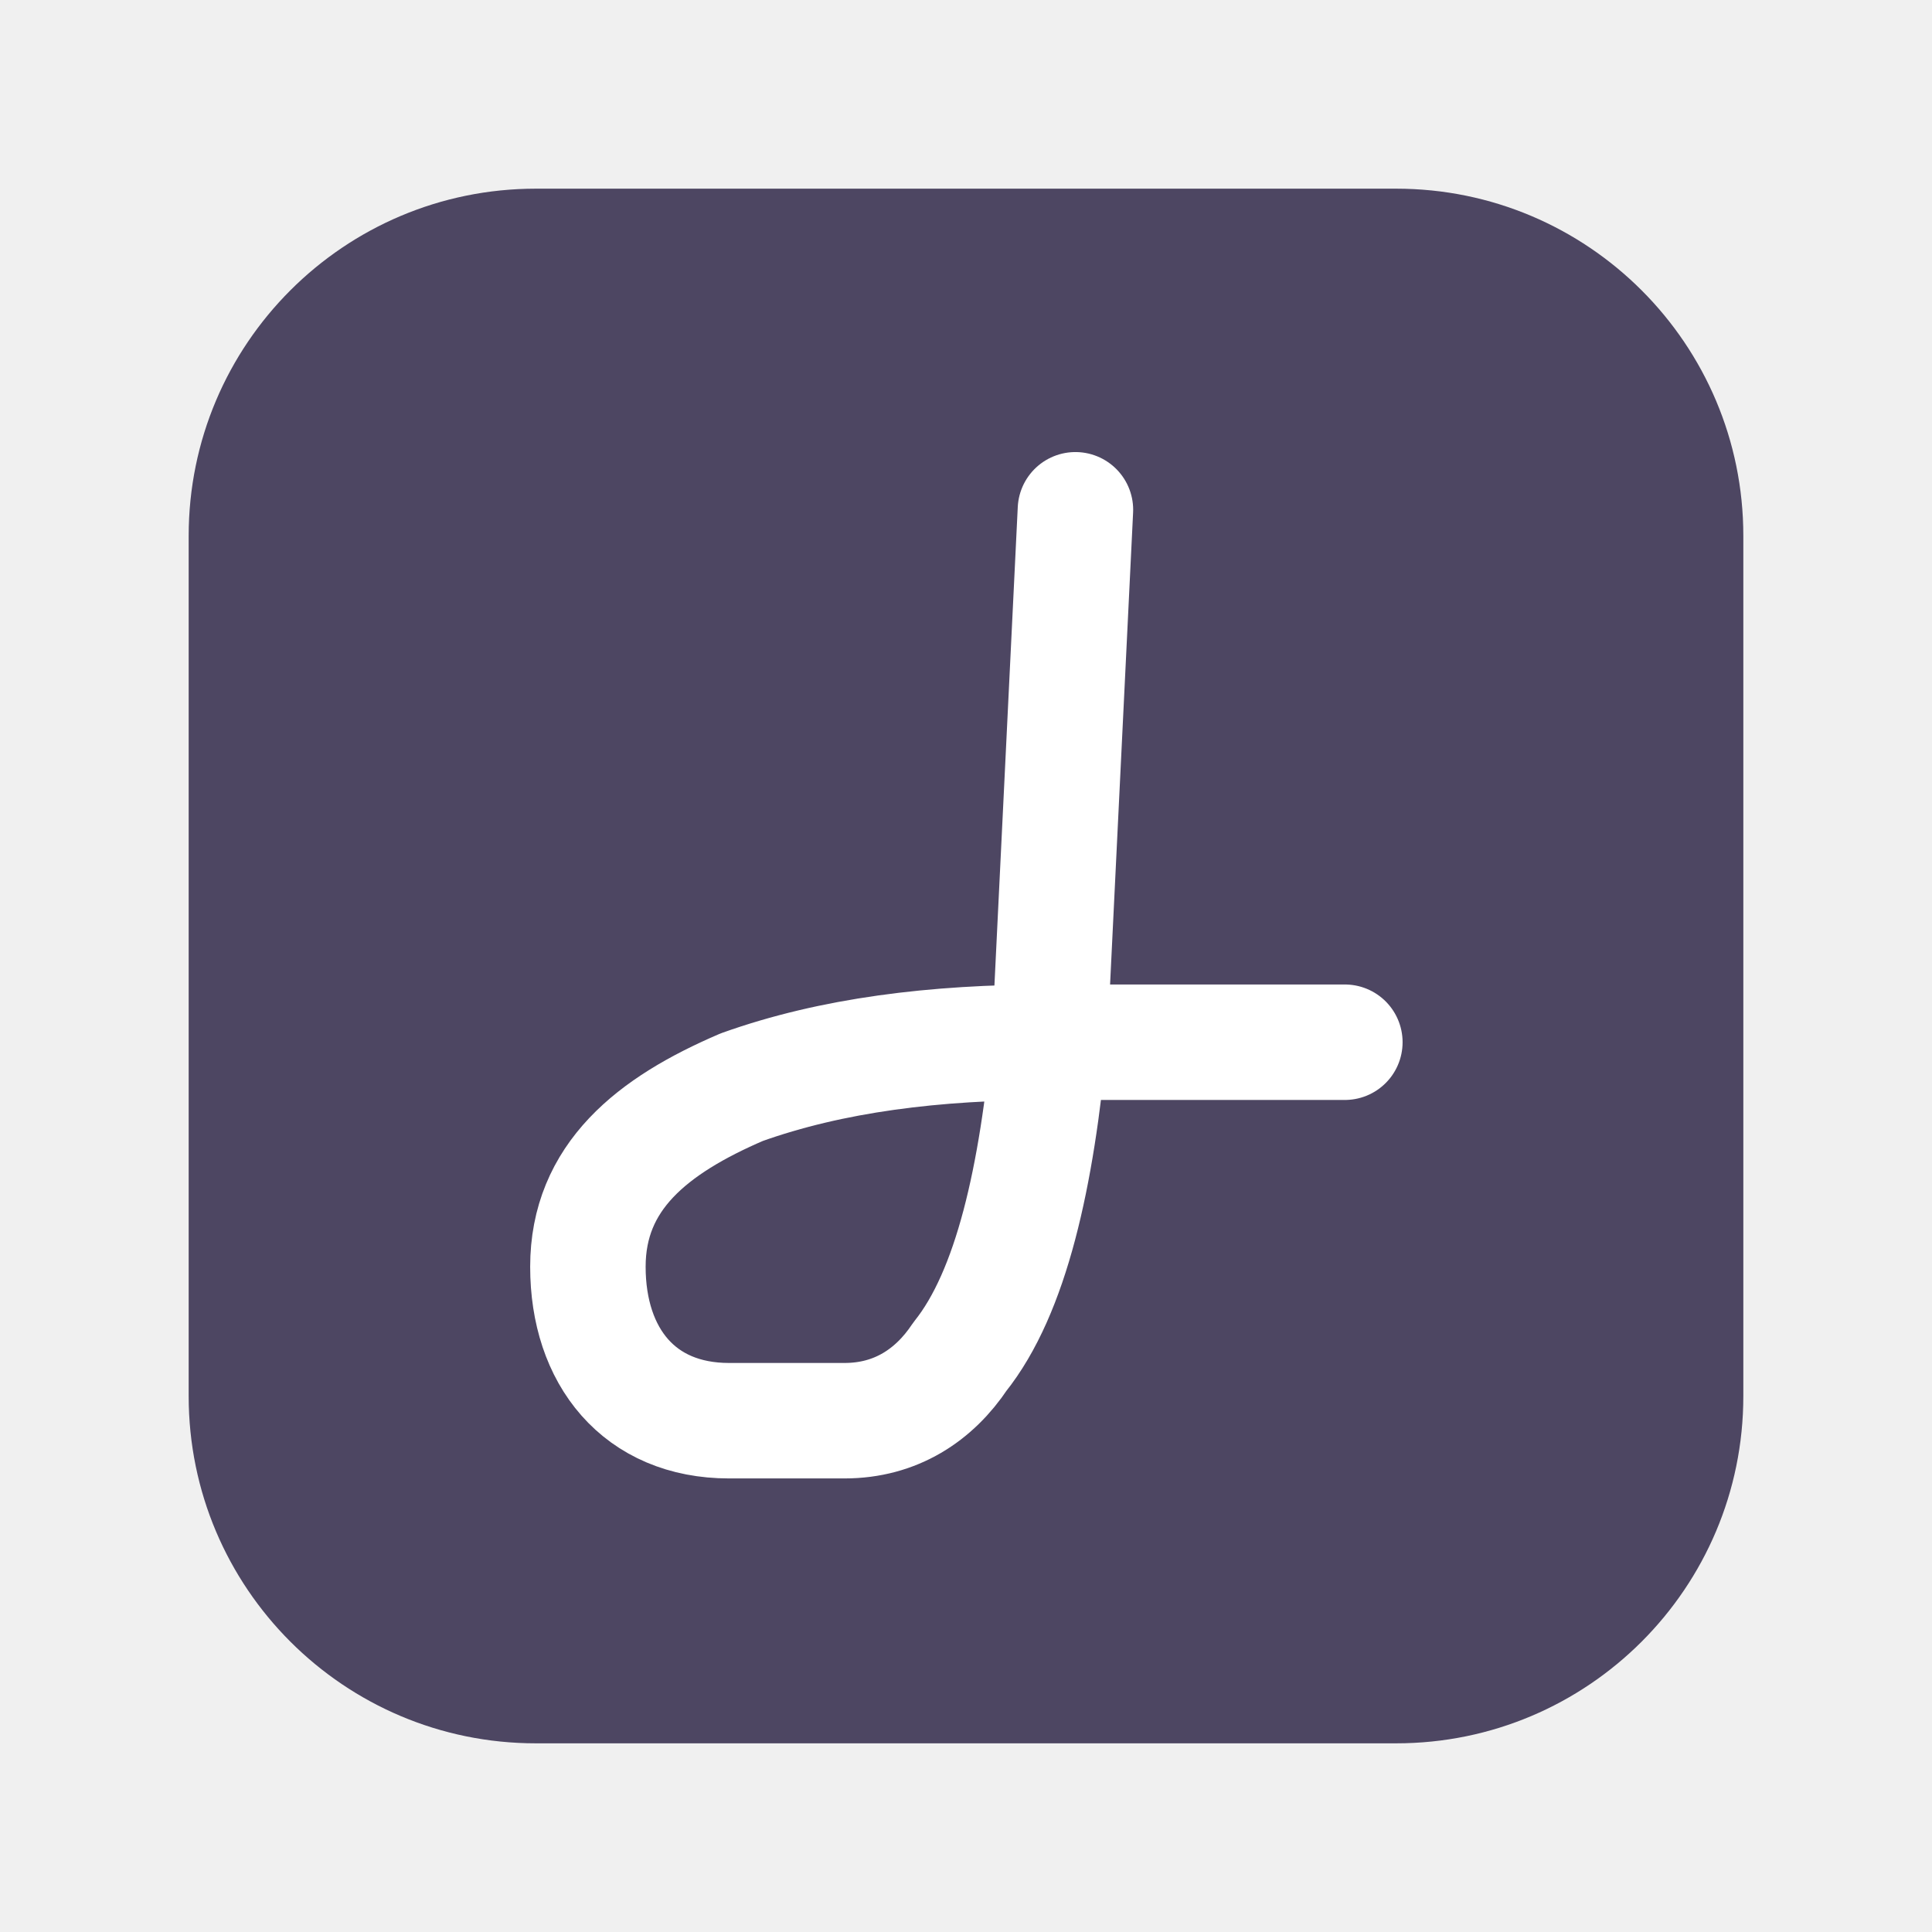
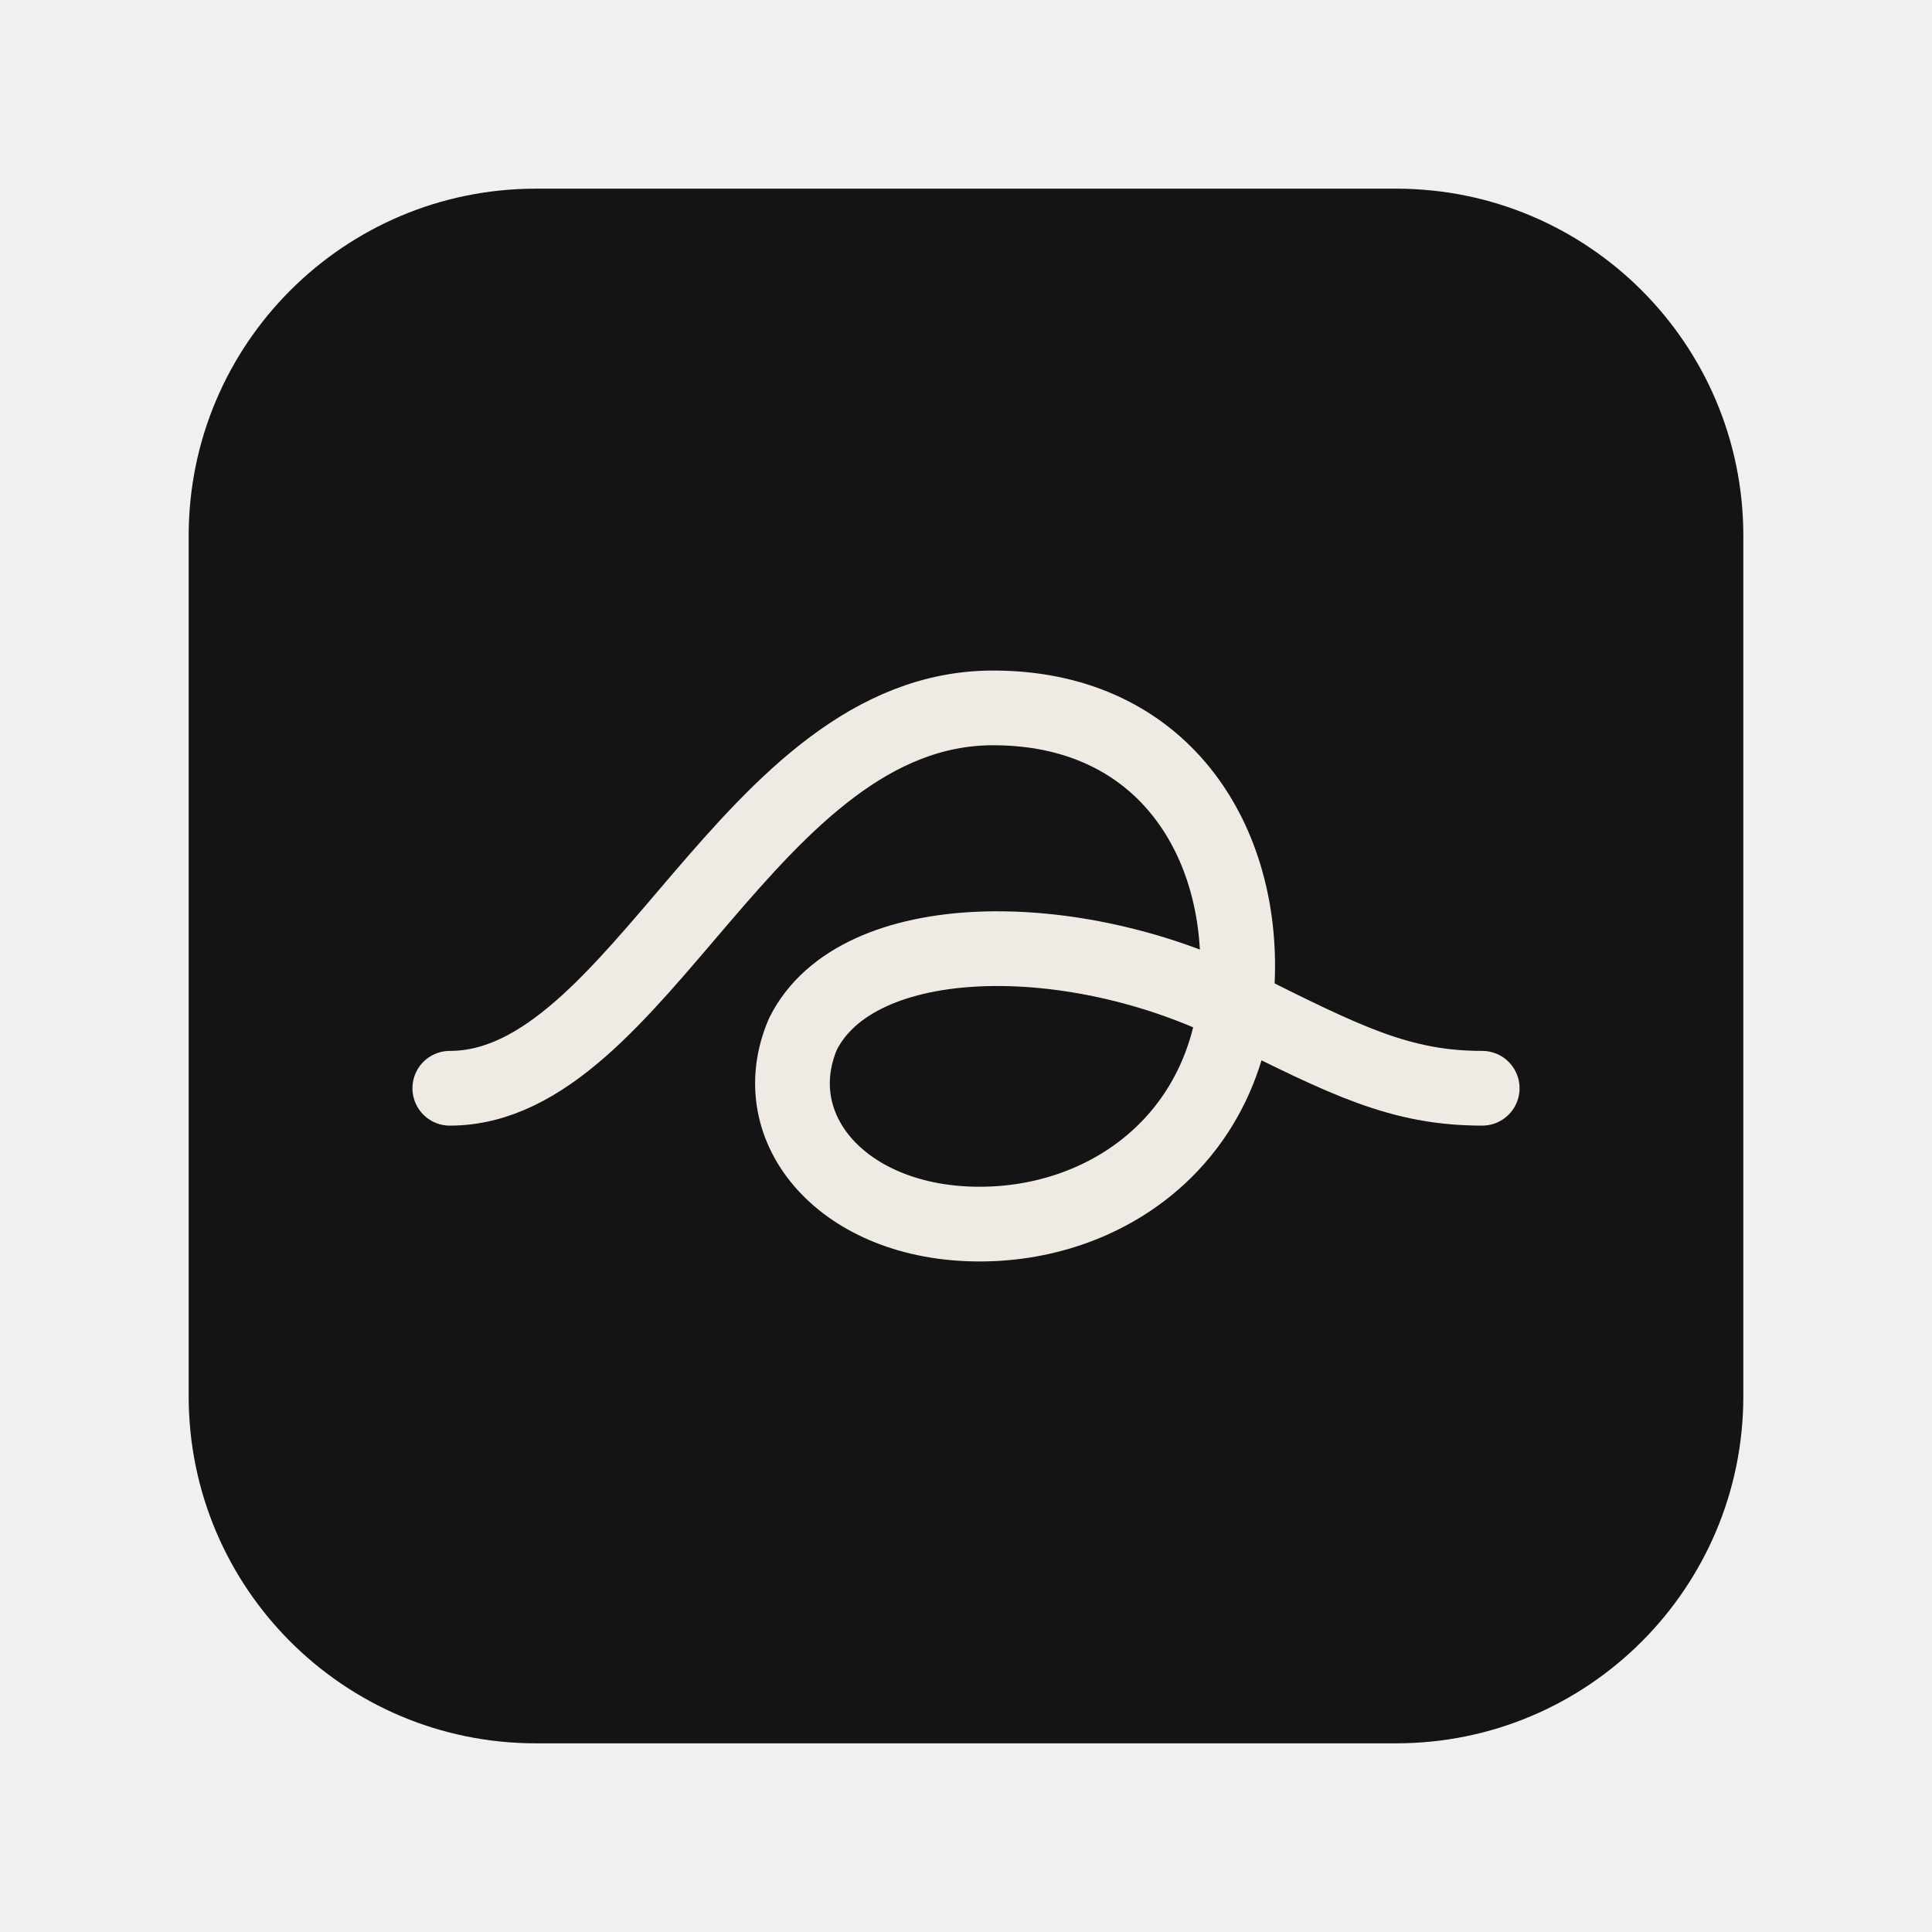
<svg xmlns="http://www.w3.org/2000/svg" viewBox="0 0 1024 1024">
-   <rect x="100" y="100" width="824" height="824" rx="184" fill="#4d4662" />
-   <g transform="translate(162 175) scale(6.8)" fill="none" stroke="#ffffff" stroke-width="9" stroke-linecap="round" stroke-linejoin="round">
-     <path d="M60 14 L58 55 C57 66 55 75 51 80 C49 83 46 85 42 85 L33 85 C26 85 22 80 22 73 C22 66 27 62 34 59 C41 56.5 49 55.5 58 55.5 L81 55.5" />
+   <rect x="100" y="100" width="824" height="824" rx="184" fill="#141414" />
+   <g transform="translate(152 152) scale(7.2)" fill="none" stroke="#efebe4" stroke-width="5.5" stroke-linecap="round" stroke-linejoin="round">
+     <path transform="translate(0 -11)" d="M12 70 C26 70 34 42 52 42 C64 42 70 51 70 61 C70 73 61 80 51 80 C41 80 35 73 38 66 C42 58 58 58 70 64 C78 68 82 70 88 70" />
  </g>
</svg>
